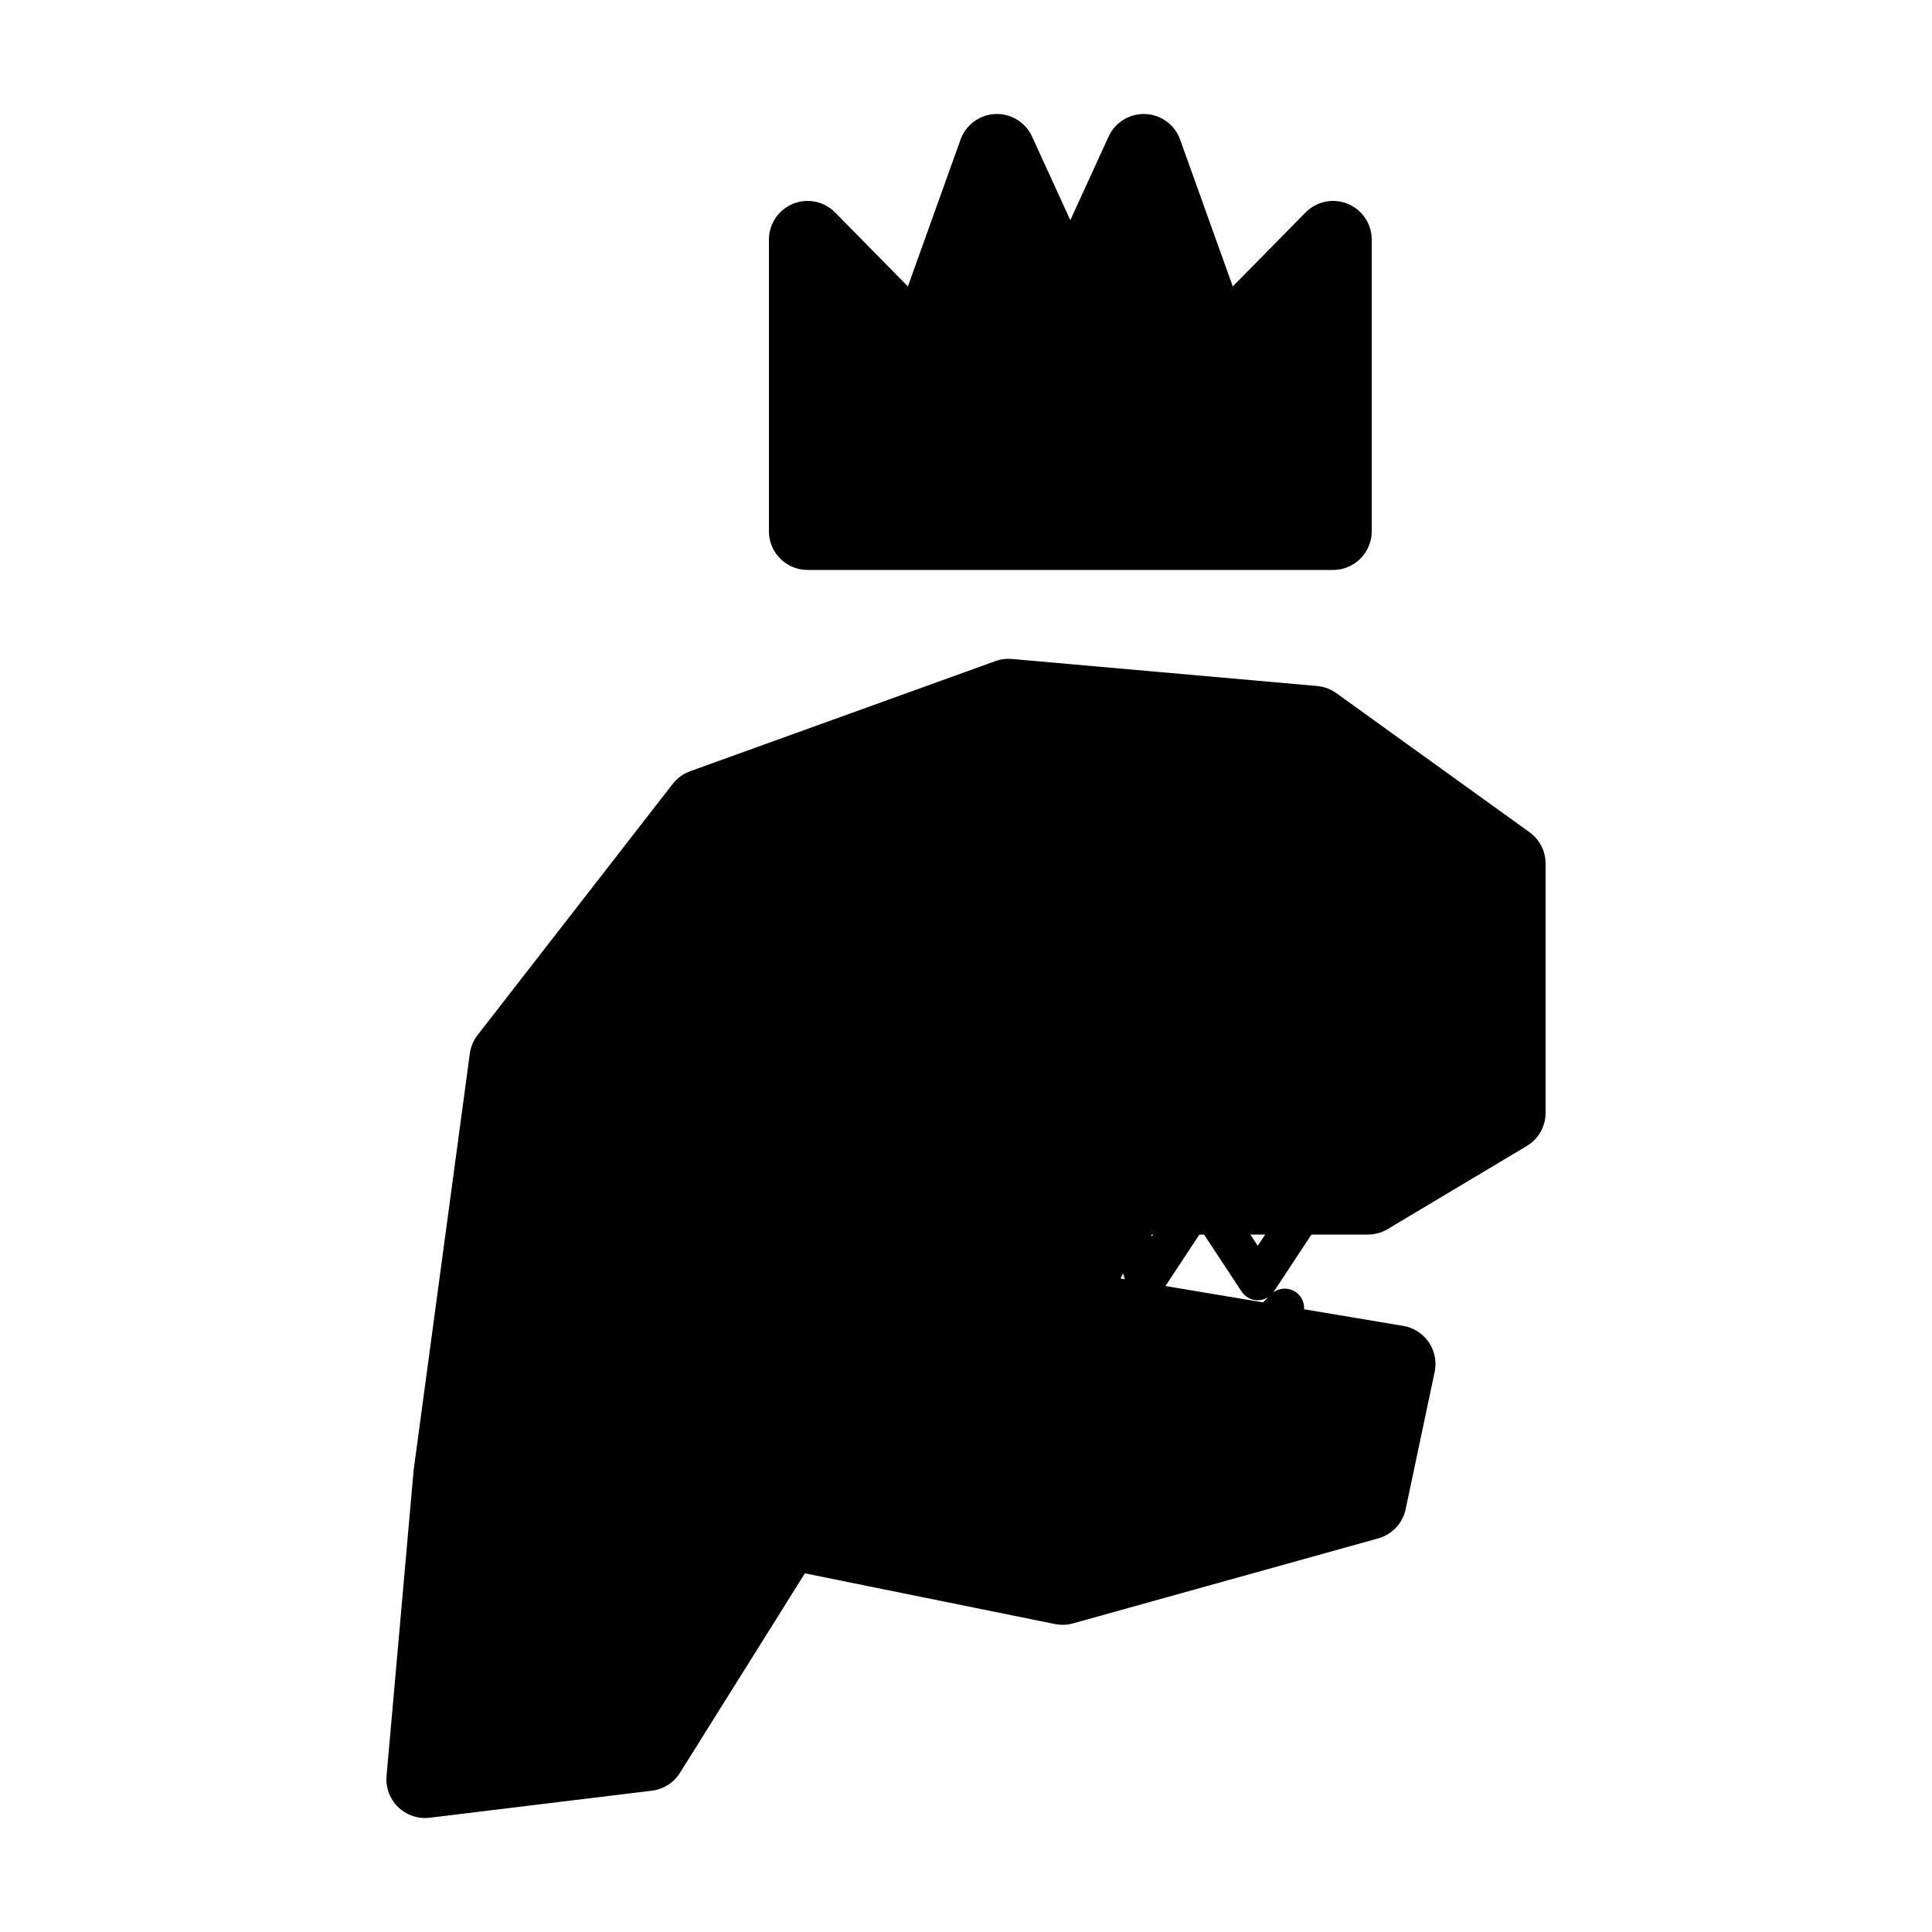
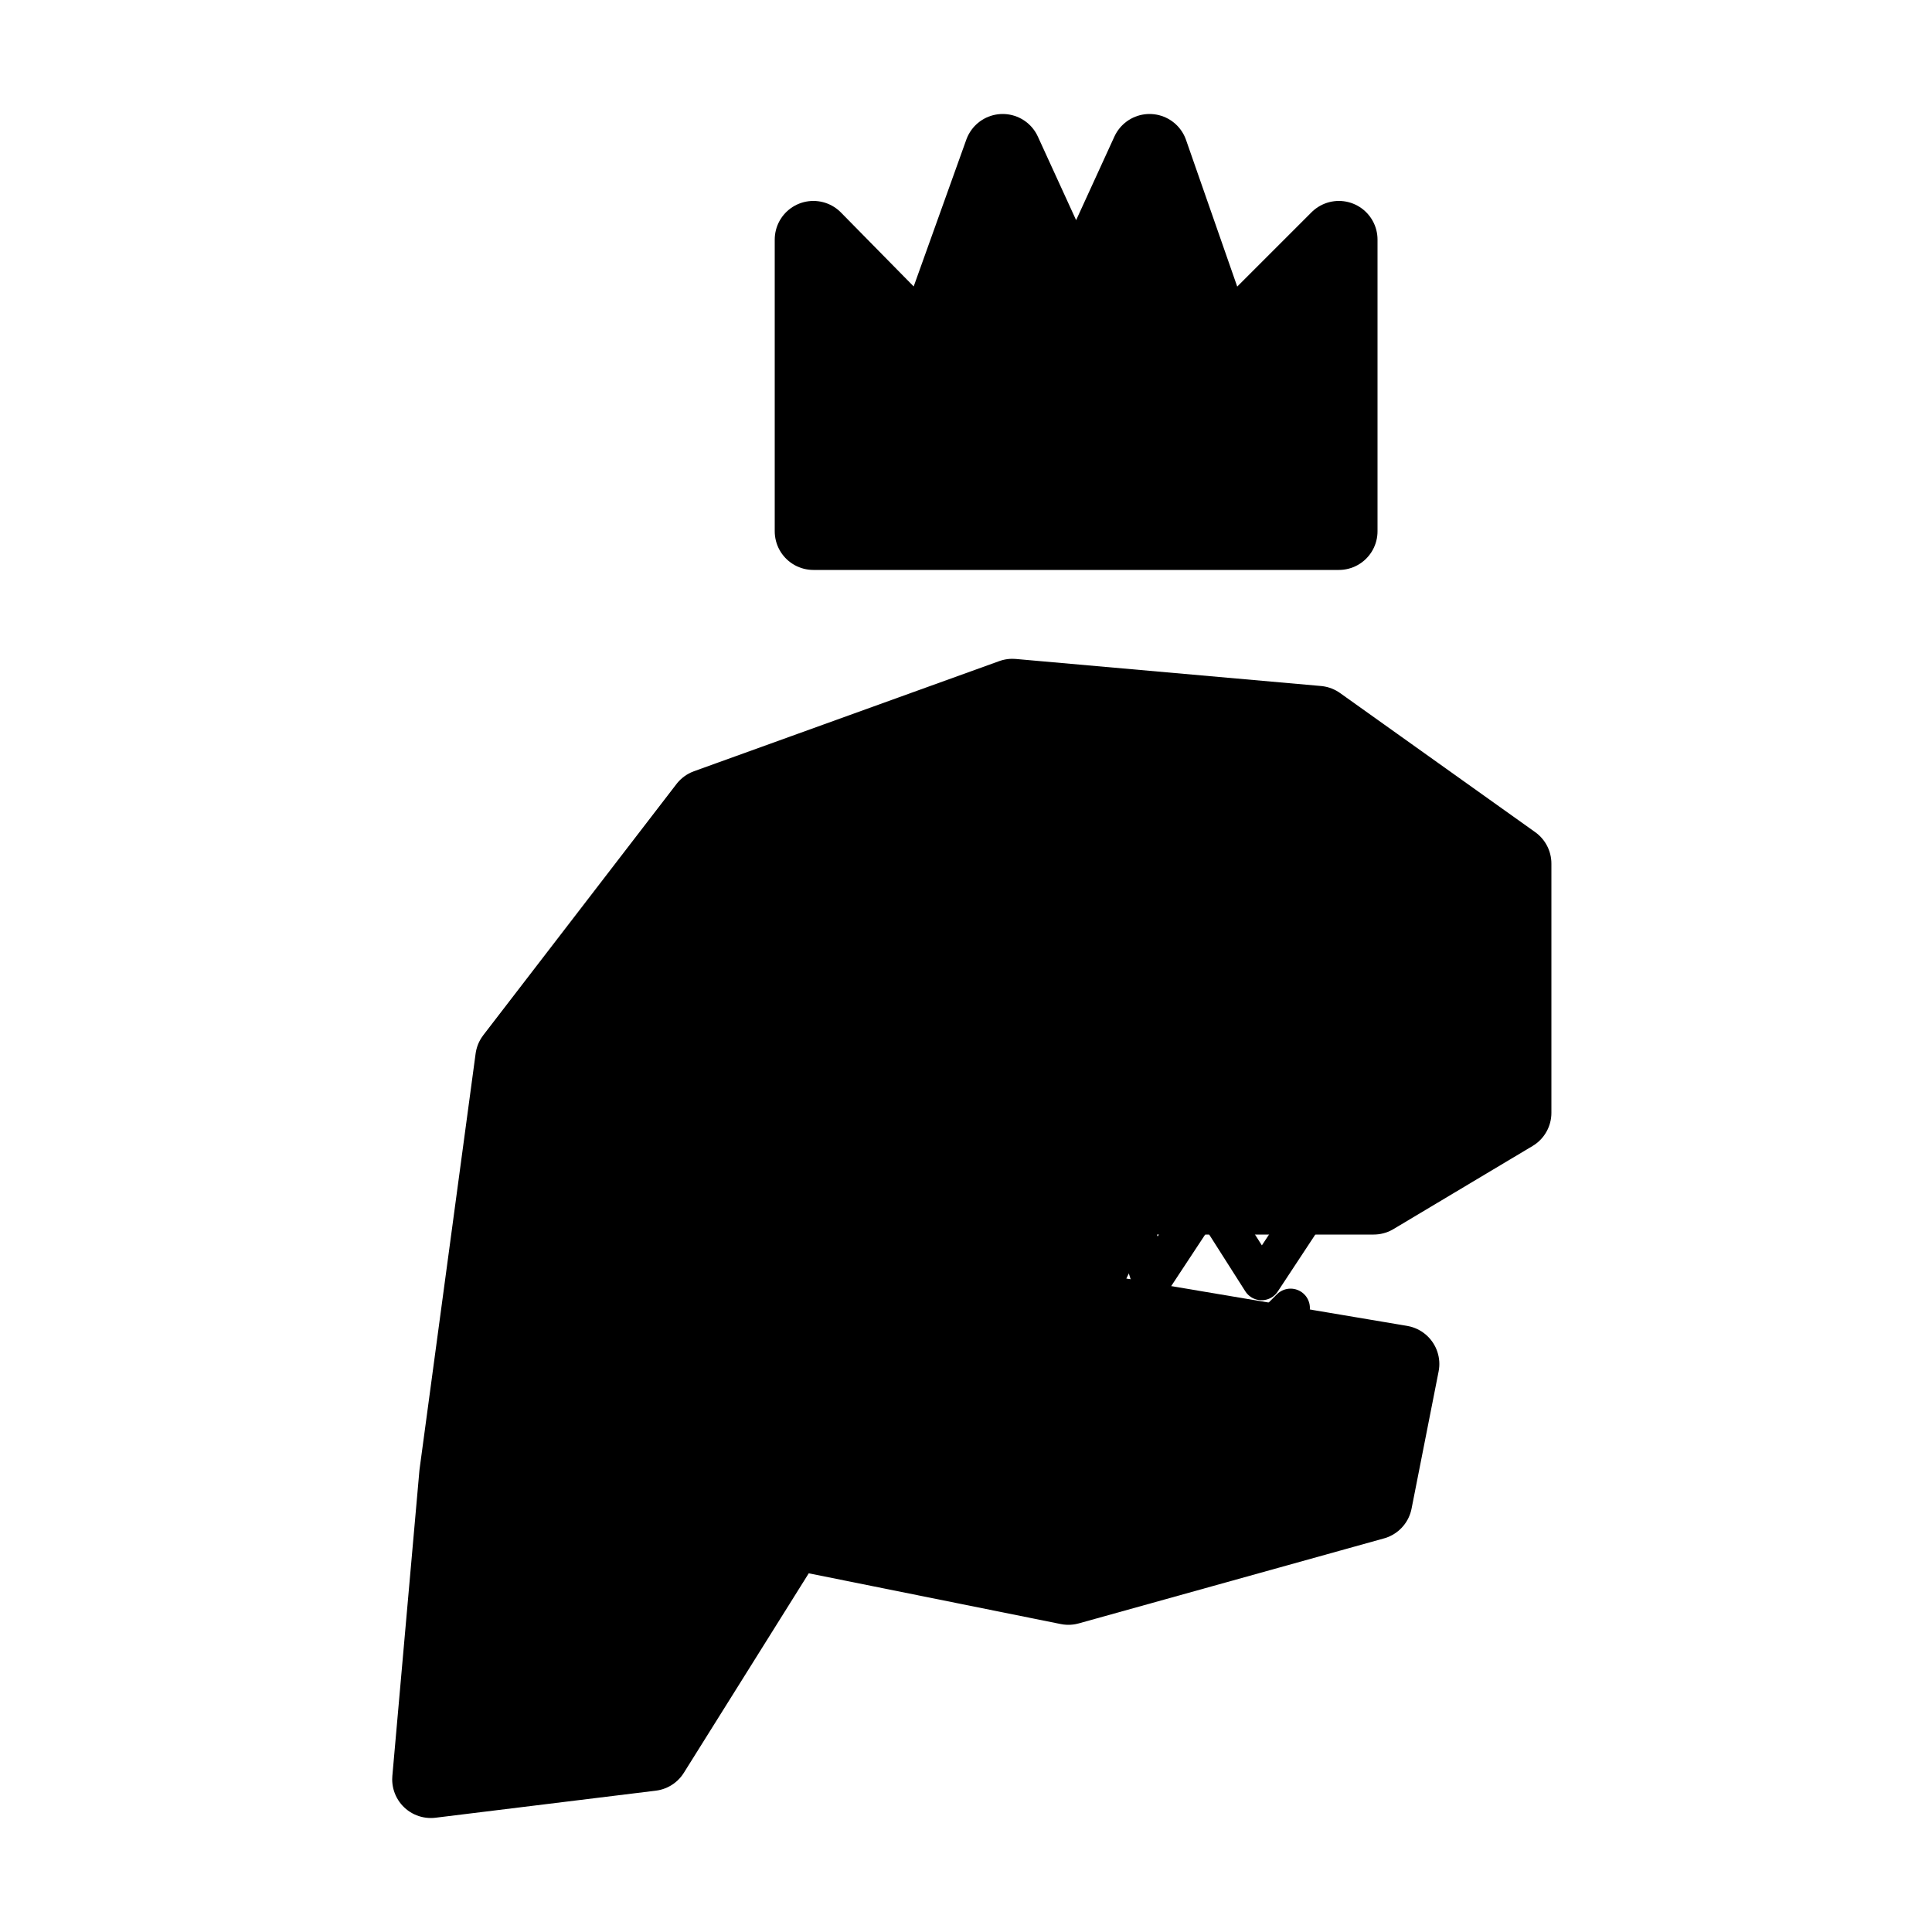
<svg xmlns="http://www.w3.org/2000/svg" viewBox="0 0 100 100">
-   <path fill="#000" d="M26.3 54.8 36.4 41.8 50.6 36.7 50.6 81.2 40.7 79.2 33.5 90.7 22 92.1 23.4 76.3Z" />
-   <path class="accent" d="M50 36.9 52.2 36.1 68 37.5 78 44.7 78 57.6 70.8 61.9 57.9 61.9 55 67.7 72.3 70.6 70.8 77.7 55 82.1 50 81Z" />
-   <path fill="none" stroke="#000" stroke-width="4" stroke-linejoin="round" stroke-linecap="round" d="M26.3 54.8 36.4 41.8 52.2 36.1 68 37.5 78 44.7 78 57.6 70.8 61.9 57.9 61.9 55 67.7 72.3 70.6 70.8 77.7 55 82.1 40.7 79.2 33.5 90.7 22 92.1 23.4 76.3Z" />
-   <path fill="#000" d="M57.9 43.8 60.2 46.1 57.9 48.4 55.6 46.1Z" />
-   <path fill="none" stroke="#000" stroke-width="2" stroke-linejoin="round" stroke-linecap="round" d="M57.9 61.9 59.3 66.3 62.2 61.9 65.1 66.3 68 61.9M57.9 70.6 60.8 67.7 63.6 70.6 66.5 67.7" />
-   <path class="accent" d="M27.4 67.9 36.2 57.3 38.1 58.9 29.3 69.5Z" />
-   <path fill="#000" d="M41.8 27.5 41.8 12.4 47.8 18.5 50.6 10.8 50.6 27.5Z" />
-   <path class="accent" d="M50 12.4 51.6 7.9 55.4 16.2 59.2 7.9 63 18.5 69 12.4 69 27.5 50 27.5Z" />
-   <path fill="none" stroke="#000" stroke-width="4" stroke-linejoin="round" stroke-linecap="round" d="M41.8 27.5 41.8 12.4 47.8 18.5 51.6 7.9 55.4 16.2 59.2 7.9 63 18.5 69 12.4 69 27.5Z" />
+   <path fill="#000" d="M26.6 54.8 36.6 41.8 50.6 36.8 50.6 81.1 40.9 79.2 33.7 90.7 22.3 92.1 23.7 76.3Z" />
+   <path class="accent" d="M50 37 52.4 36.1 68.2 37.5 78.3 44.7 78.3 57.6 71.1 61.9 58.2 61.9 55.3 67.7 72.5 70.6 71.1 77.7 55.3 82.1 50 81Z" />
+   <path fill="none" stroke="#000" stroke-width="4" stroke-linejoin="round" stroke-linecap="round" d="M26.6 54.8 36.6 41.8 52.4 36.1 68.2 37.5 78.3 44.7 78.3 57.6 71.1 61.9 58.2 61.9 55.3 67.7 72.5 70.6 71.1 77.7 55.3 82.1 40.9 79.2 33.7 90.7 22.3 92.1 23.7 76.3Z" />
+   <path fill="#000" d="M58.2 43.8 60.5 46.1 58.2 48.4 55.9 46.1Z" />
+   <path fill="none" stroke="#000" stroke-width="2" stroke-linejoin="round" stroke-linecap="round" d="M58.2 61.9 59.6 66.3 62.5 61.9 65.3 66.3 68.2 61.9M58.2 70.6 61 67.7 63.9 70.6 66.8 67.7" />
+   <path class="accent" d="M27.7 67.9 36.5 57.3 38.4 58.9 29.6 69.5Z" />
+   <path fill="#000" d="M42.1 27.5 42.1 12.4 48.1 18.5 50.6 11.5 50.6 27.5Z" />
+   <path class="accent" d="M50 13.2 51.9 7.9 55.7 16.2 59.5 7.9 63.2 18.5 69.3 12.4 69.3 27.5 50 27.5Z" />
+   <path fill="none" stroke="#000" stroke-width="4" stroke-linejoin="round" stroke-linecap="round" d="M42.1 27.5 42.1 12.4 48.1 18.5 51.9 7.9 55.7 16.2 59.5 7.9 63.2 18.5 69.3 12.4 69.3 27.5Z" />
</svg>
